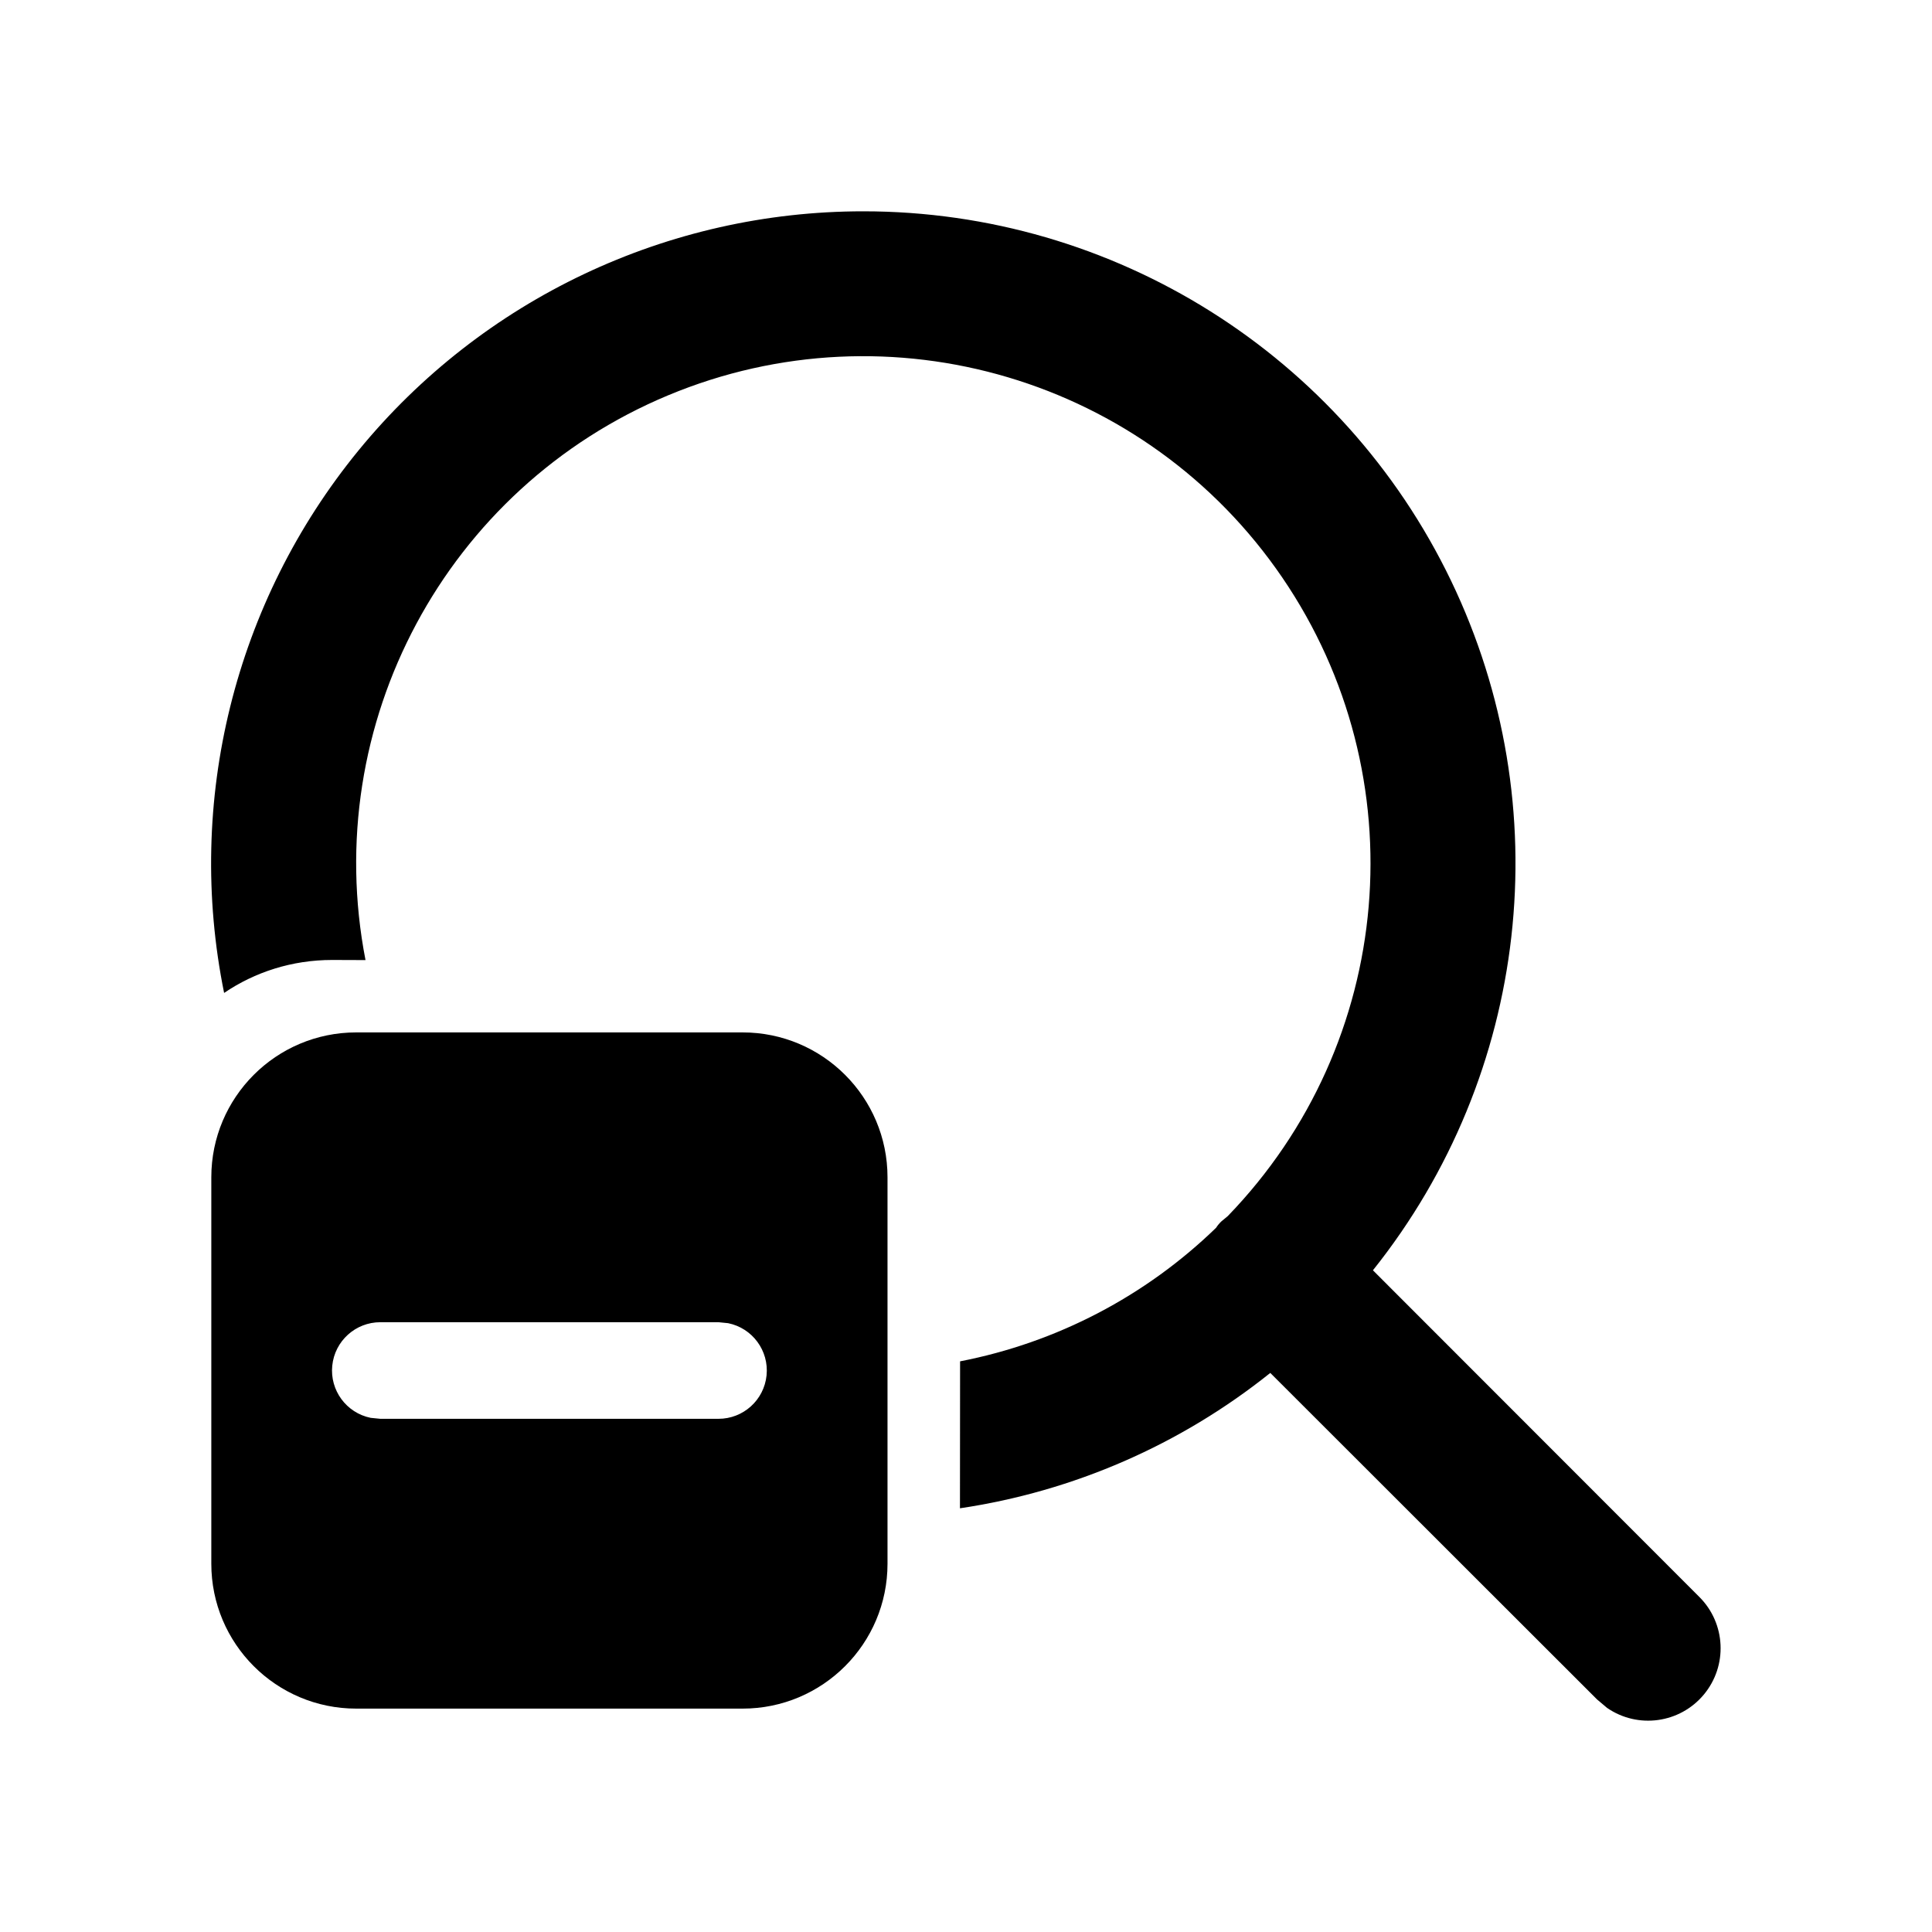
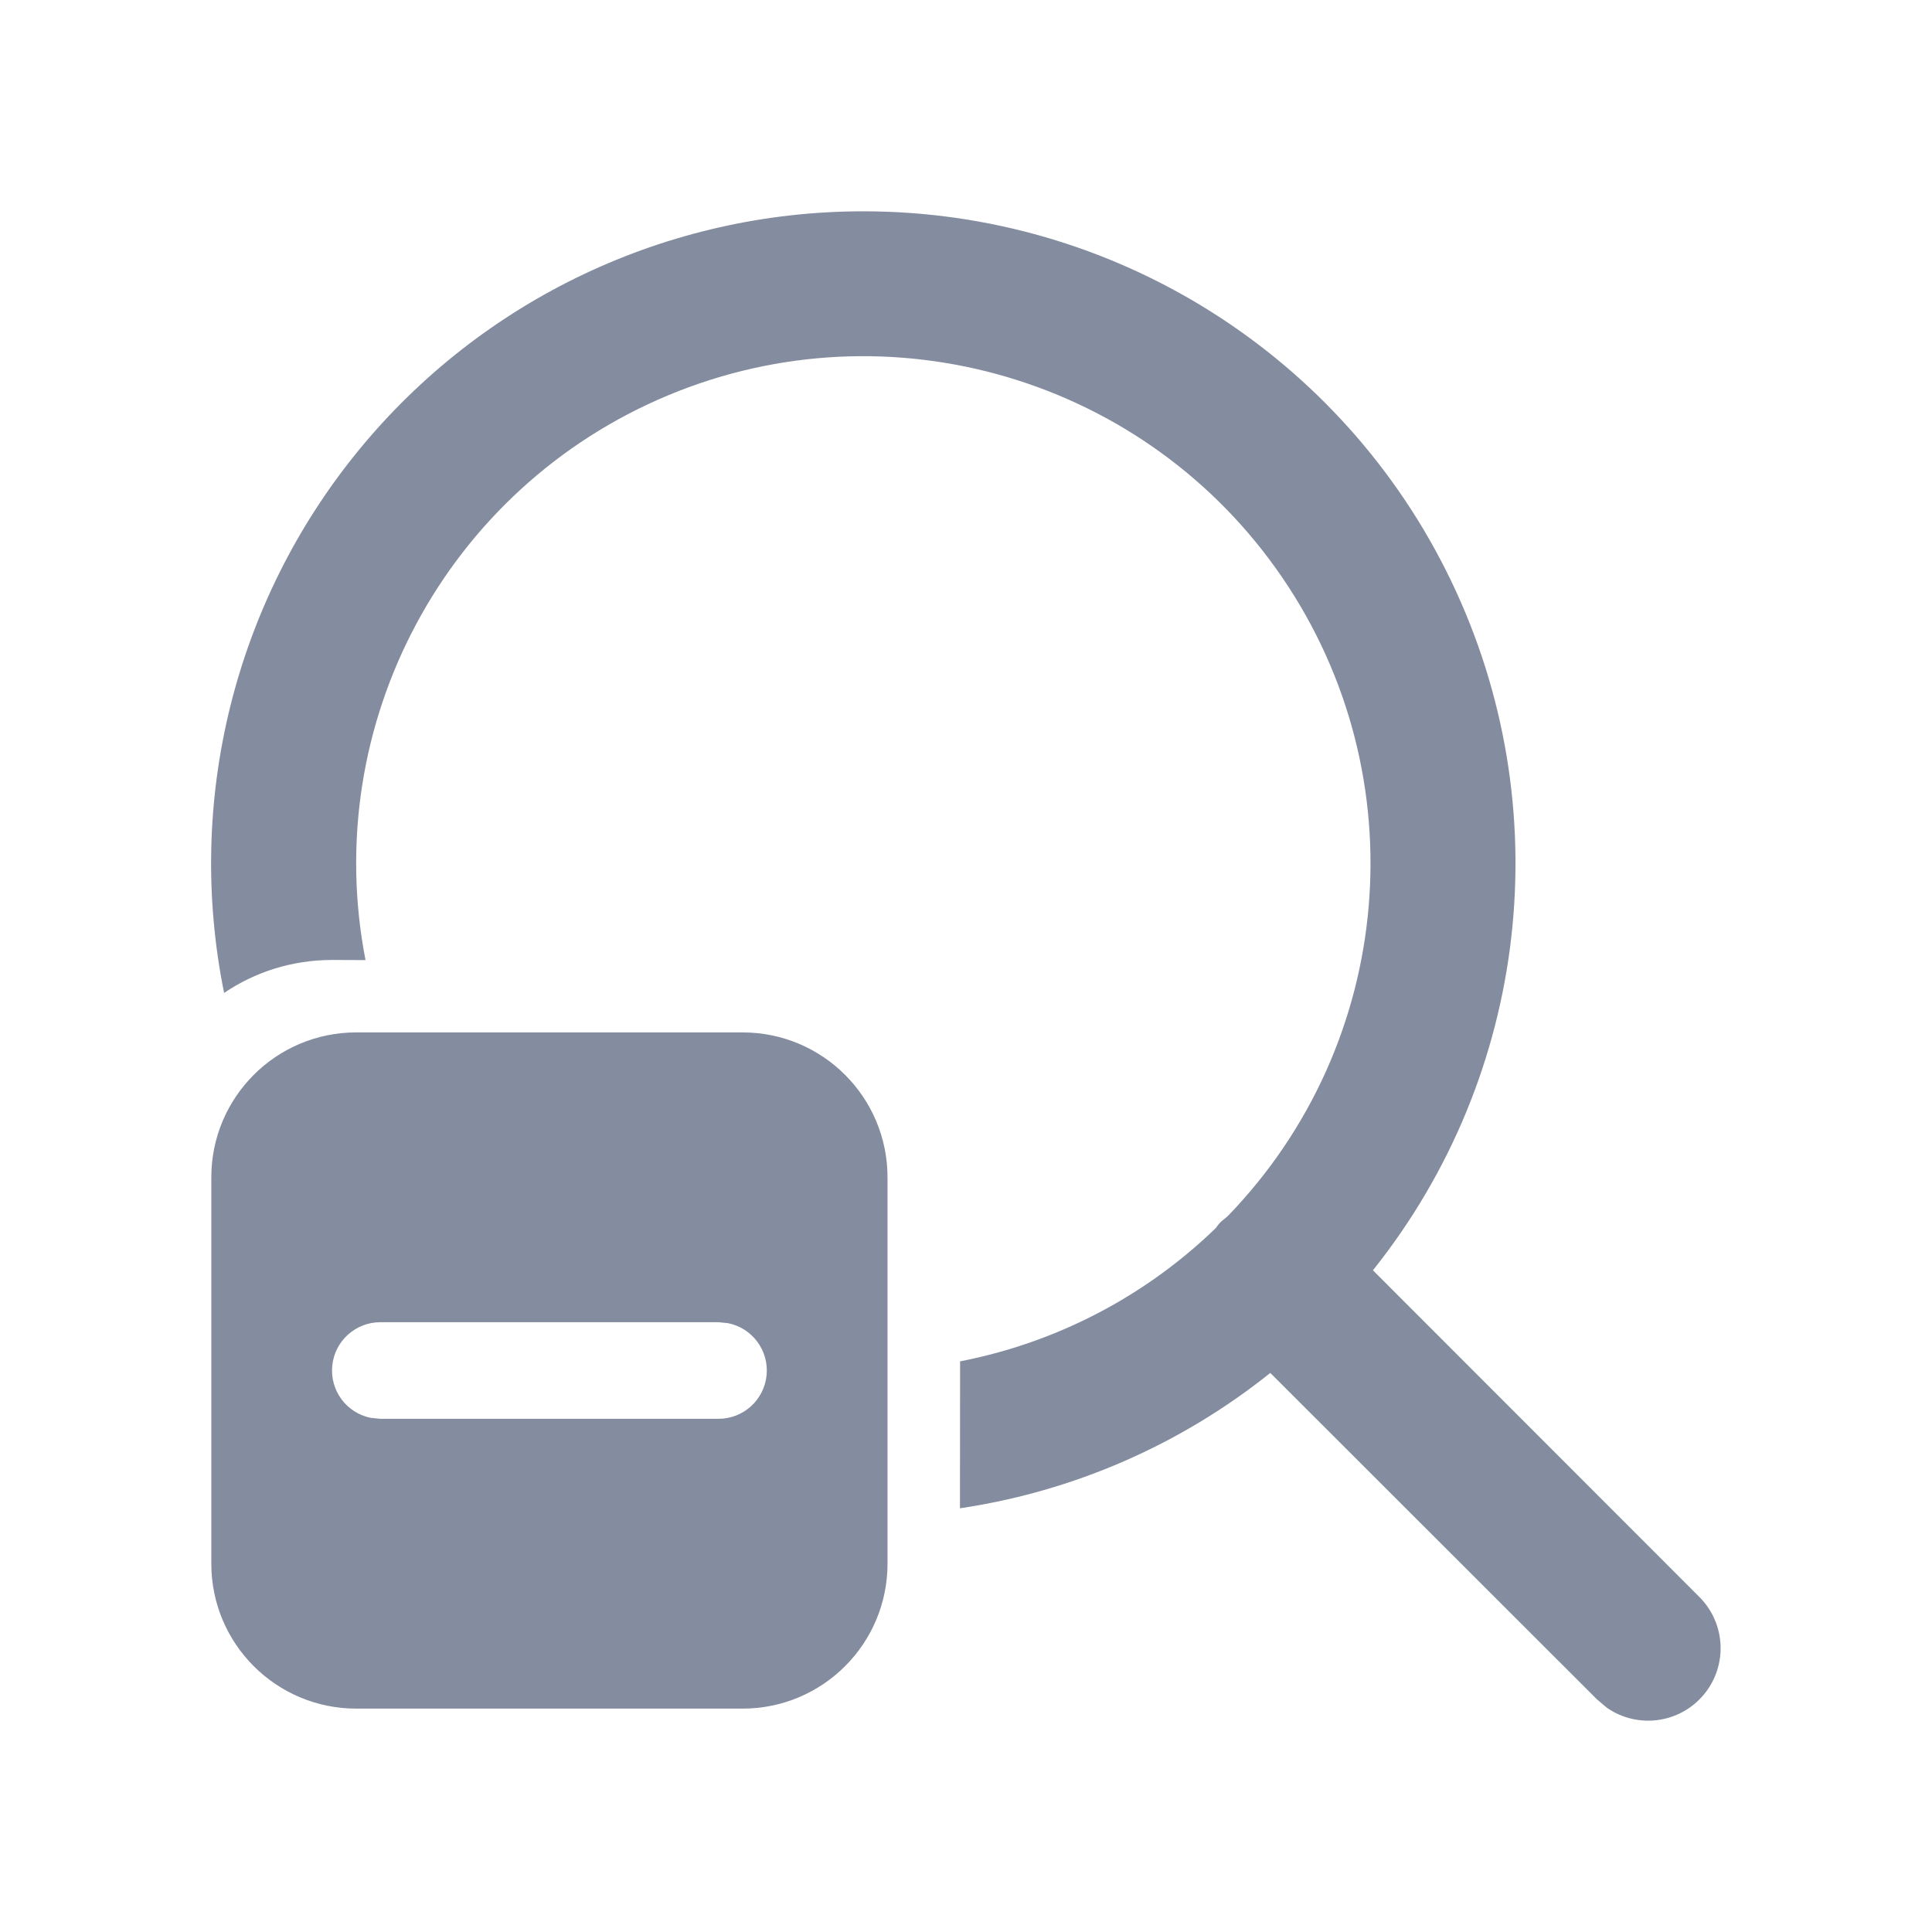
- <svg xmlns="http://www.w3.org/2000/svg" t="1667899715475" class="icon" viewBox="0 0 1024 1024" version="1.1" p-id="9254" width="16" height="16">
-   <path d="M457.6 112a345.6 345.6 0 0 1 270.08 561.28l173.056 173.184a38.4 38.4 0 0 1-48.96 58.752l-5.312-4.48-173.184-173.056a344 344 0 0 1-164.48 71.744l0.064-77.888a268.16 268.16 0 0 0 135.68-70.784 18.112 18.112 0 0 1 2.816-3.392l3.392-2.816a268.8 268.8 0 1 0-457.024-135.68L176 508.8c-21.184 0-40.896 6.4-57.216 17.472A345.6 345.6 0 0 1 457.6 112z m-64 435.2a76.8 76.8 0 0 1 76.8 76.8v204.8a76.8 76.8 0 0 1-76.8 76.8h-204.8a76.8 76.8 0 0 1-76.8-76.8v-204.8a76.8 76.8 0 0 1 76.8-76.8h204.8z m-192 153.6a25.6 25.6 0 0 0-5.12 50.688l5.12 0.512h179.2a25.6 25.6 0 0 0 5.12-50.688l-5.12-0.512h-179.2z" p-id="9255" />
+ <svg xmlns="http://www.w3.org/2000/svg" t="1668043433671" class="icon" viewBox="0 0 1024 1024" version="1.1" p-id="5470" width="18" height="18">
+   <path d="M457.6 112a345.6 345.6 0 0 1 270.08 561.28l173.056 173.184a38.4 38.4 0 0 1-48.96 58.752l-5.312-4.48-173.184-173.056a344 344 0 0 1-164.48 71.744l0.064-77.888a268.16 268.16 0 0 0 135.68-70.784 18.112 18.112 0 0 1 2.816-3.392l3.392-2.816a268.8 268.8 0 1 0-457.024-135.68L176 508.8c-21.184 0-40.896 6.4-57.216 17.472A345.6 345.6 0 0 1 457.6 112z m-64 435.2a76.8 76.8 0 0 1 76.8 76.8v204.8a76.8 76.8 0 0 1-76.8 76.8h-204.8a76.8 76.8 0 0 1-76.8-76.8v-204.8a76.8 76.8 0 0 1 76.8-76.8h204.8z m-192 153.6a25.6 25.6 0 0 0-5.12 50.688l5.12 0.512h179.2a25.6 25.6 0 0 0 5.12-50.688l-5.12-0.512h-179.2z" p-id="5471" fill="#848c9f" />
</svg>
